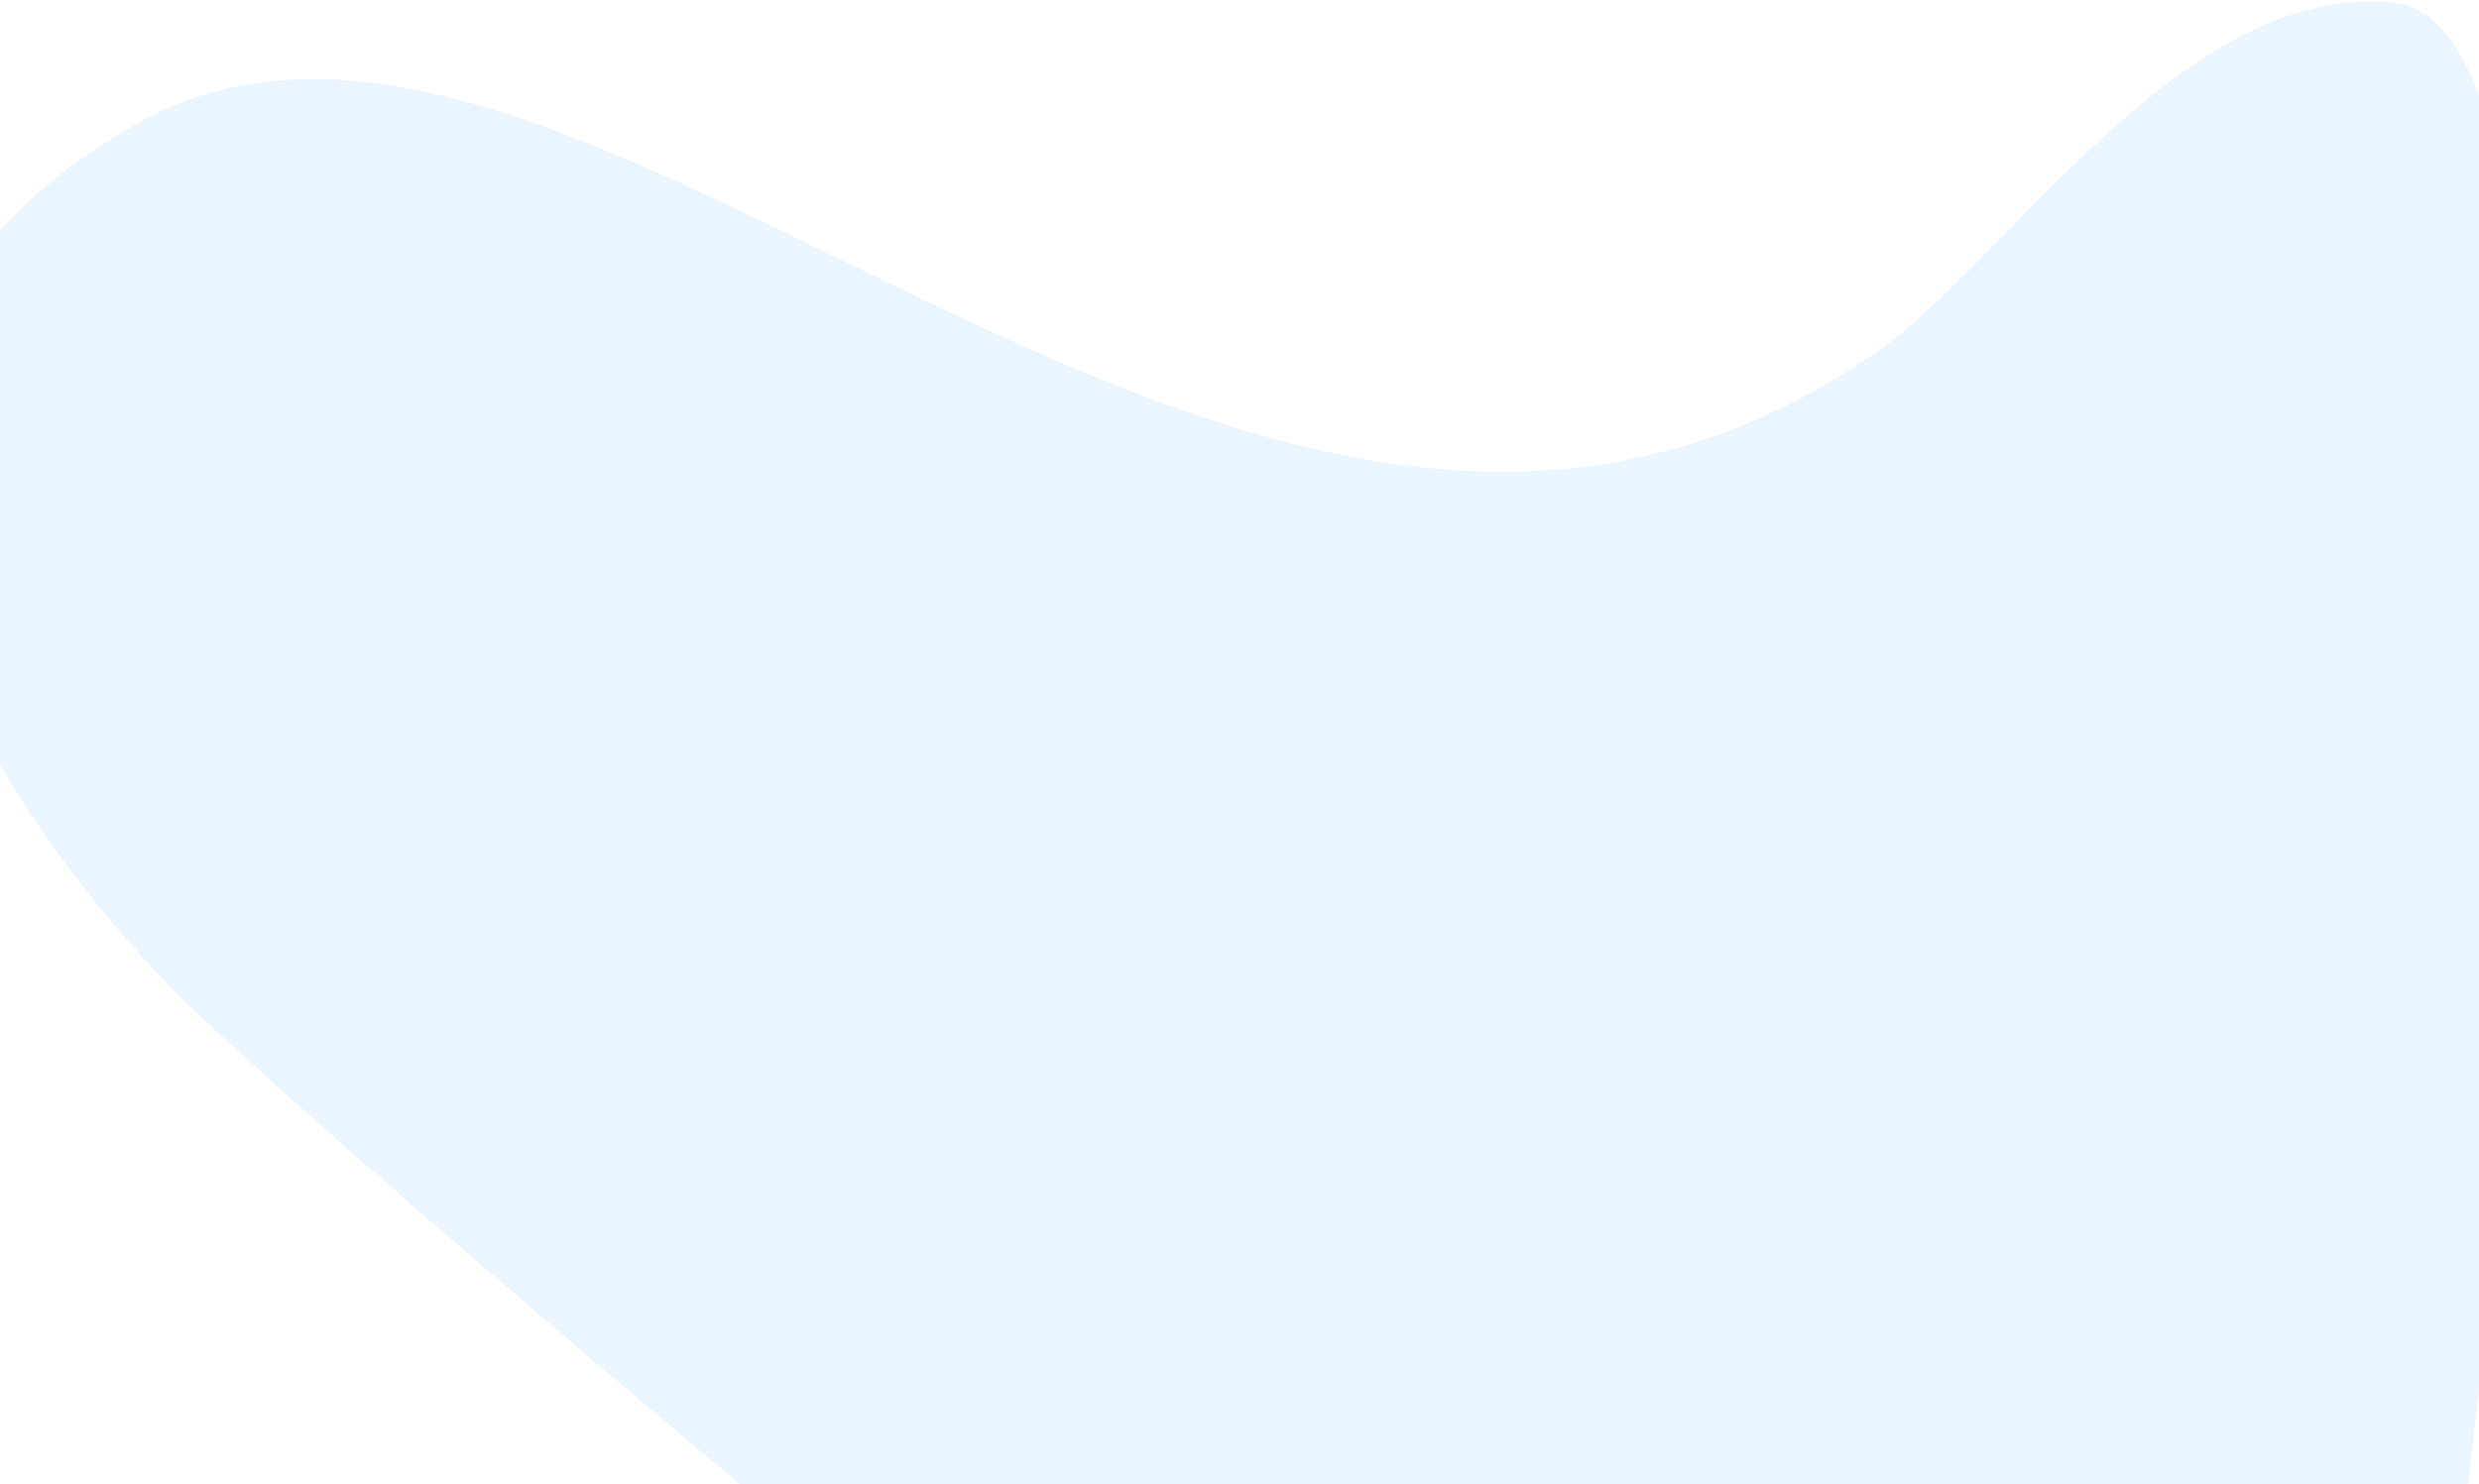
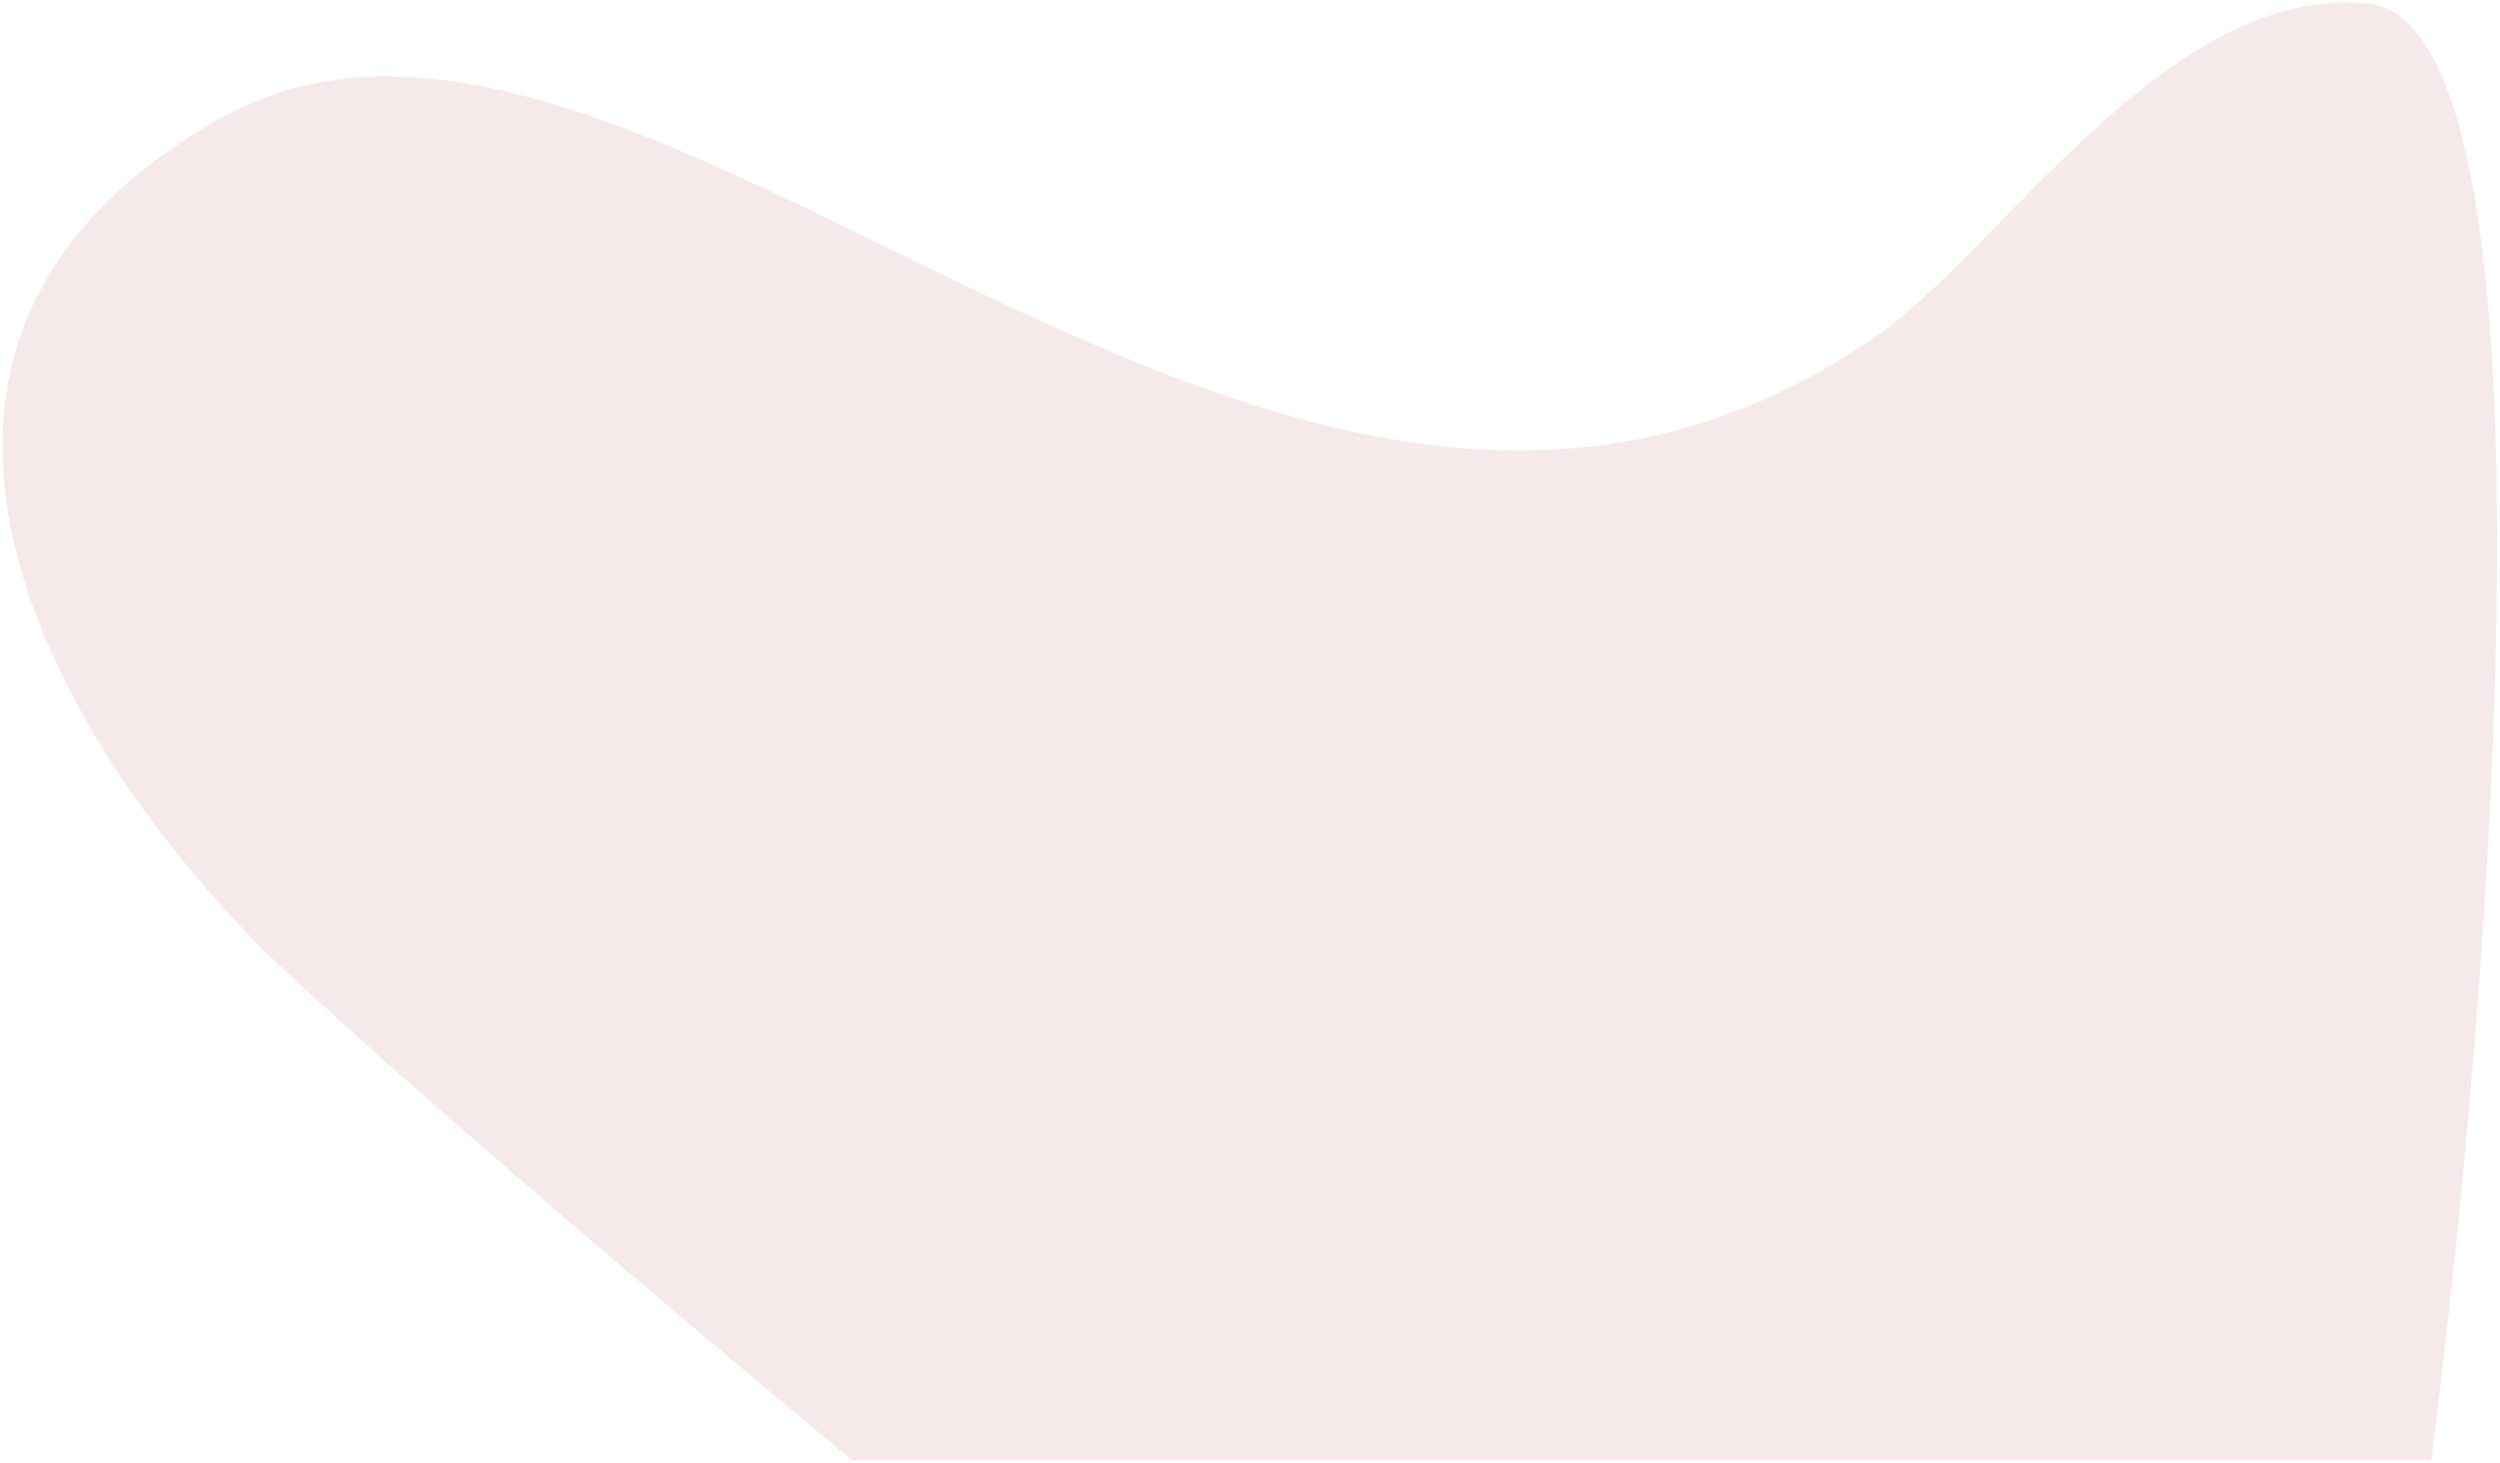
- <svg xmlns="http://www.w3.org/2000/svg" width="1440" height="862" viewBox="0 0 1440 862" fill="none">
-   <path d="M121.951 594.987C243.951 707.987 465.451 891.487 465.451 891.487H1429.45C1467.12 600.154 1512.05 14.387 1390.45 1.987C1268.85 -10.413 1166.78 151.546 1091 204.5C726.056 459.531 338.251 -74.313 79.451 72.487C-179.349 219.287 -0.049 481.987 121.951 594.987Z" fill="#EBF5FE" stroke="#EBF5FE" />
+ <svg xmlns="http://www.w3.org/2000/svg" width="1525" height="892" viewBox="0 0 1525 892" fill="none">
+   <path opacity="0.1" d="M175.951 594.675C297.951 707.675 519.451 891.175 519.451 891.175H1483.45C1521.12 599.841 1566.05 14.075 1444.45 1.675C1322.85 -10.725 1220.78 151.233 1145 204.188C780.056 459.219 392.251 -74.625 133.451 72.175C-125.349 218.975 53.951 481.675 175.951 594.675Z" fill="#A31D21" stroke="#EBF5FE" />
</svg>
